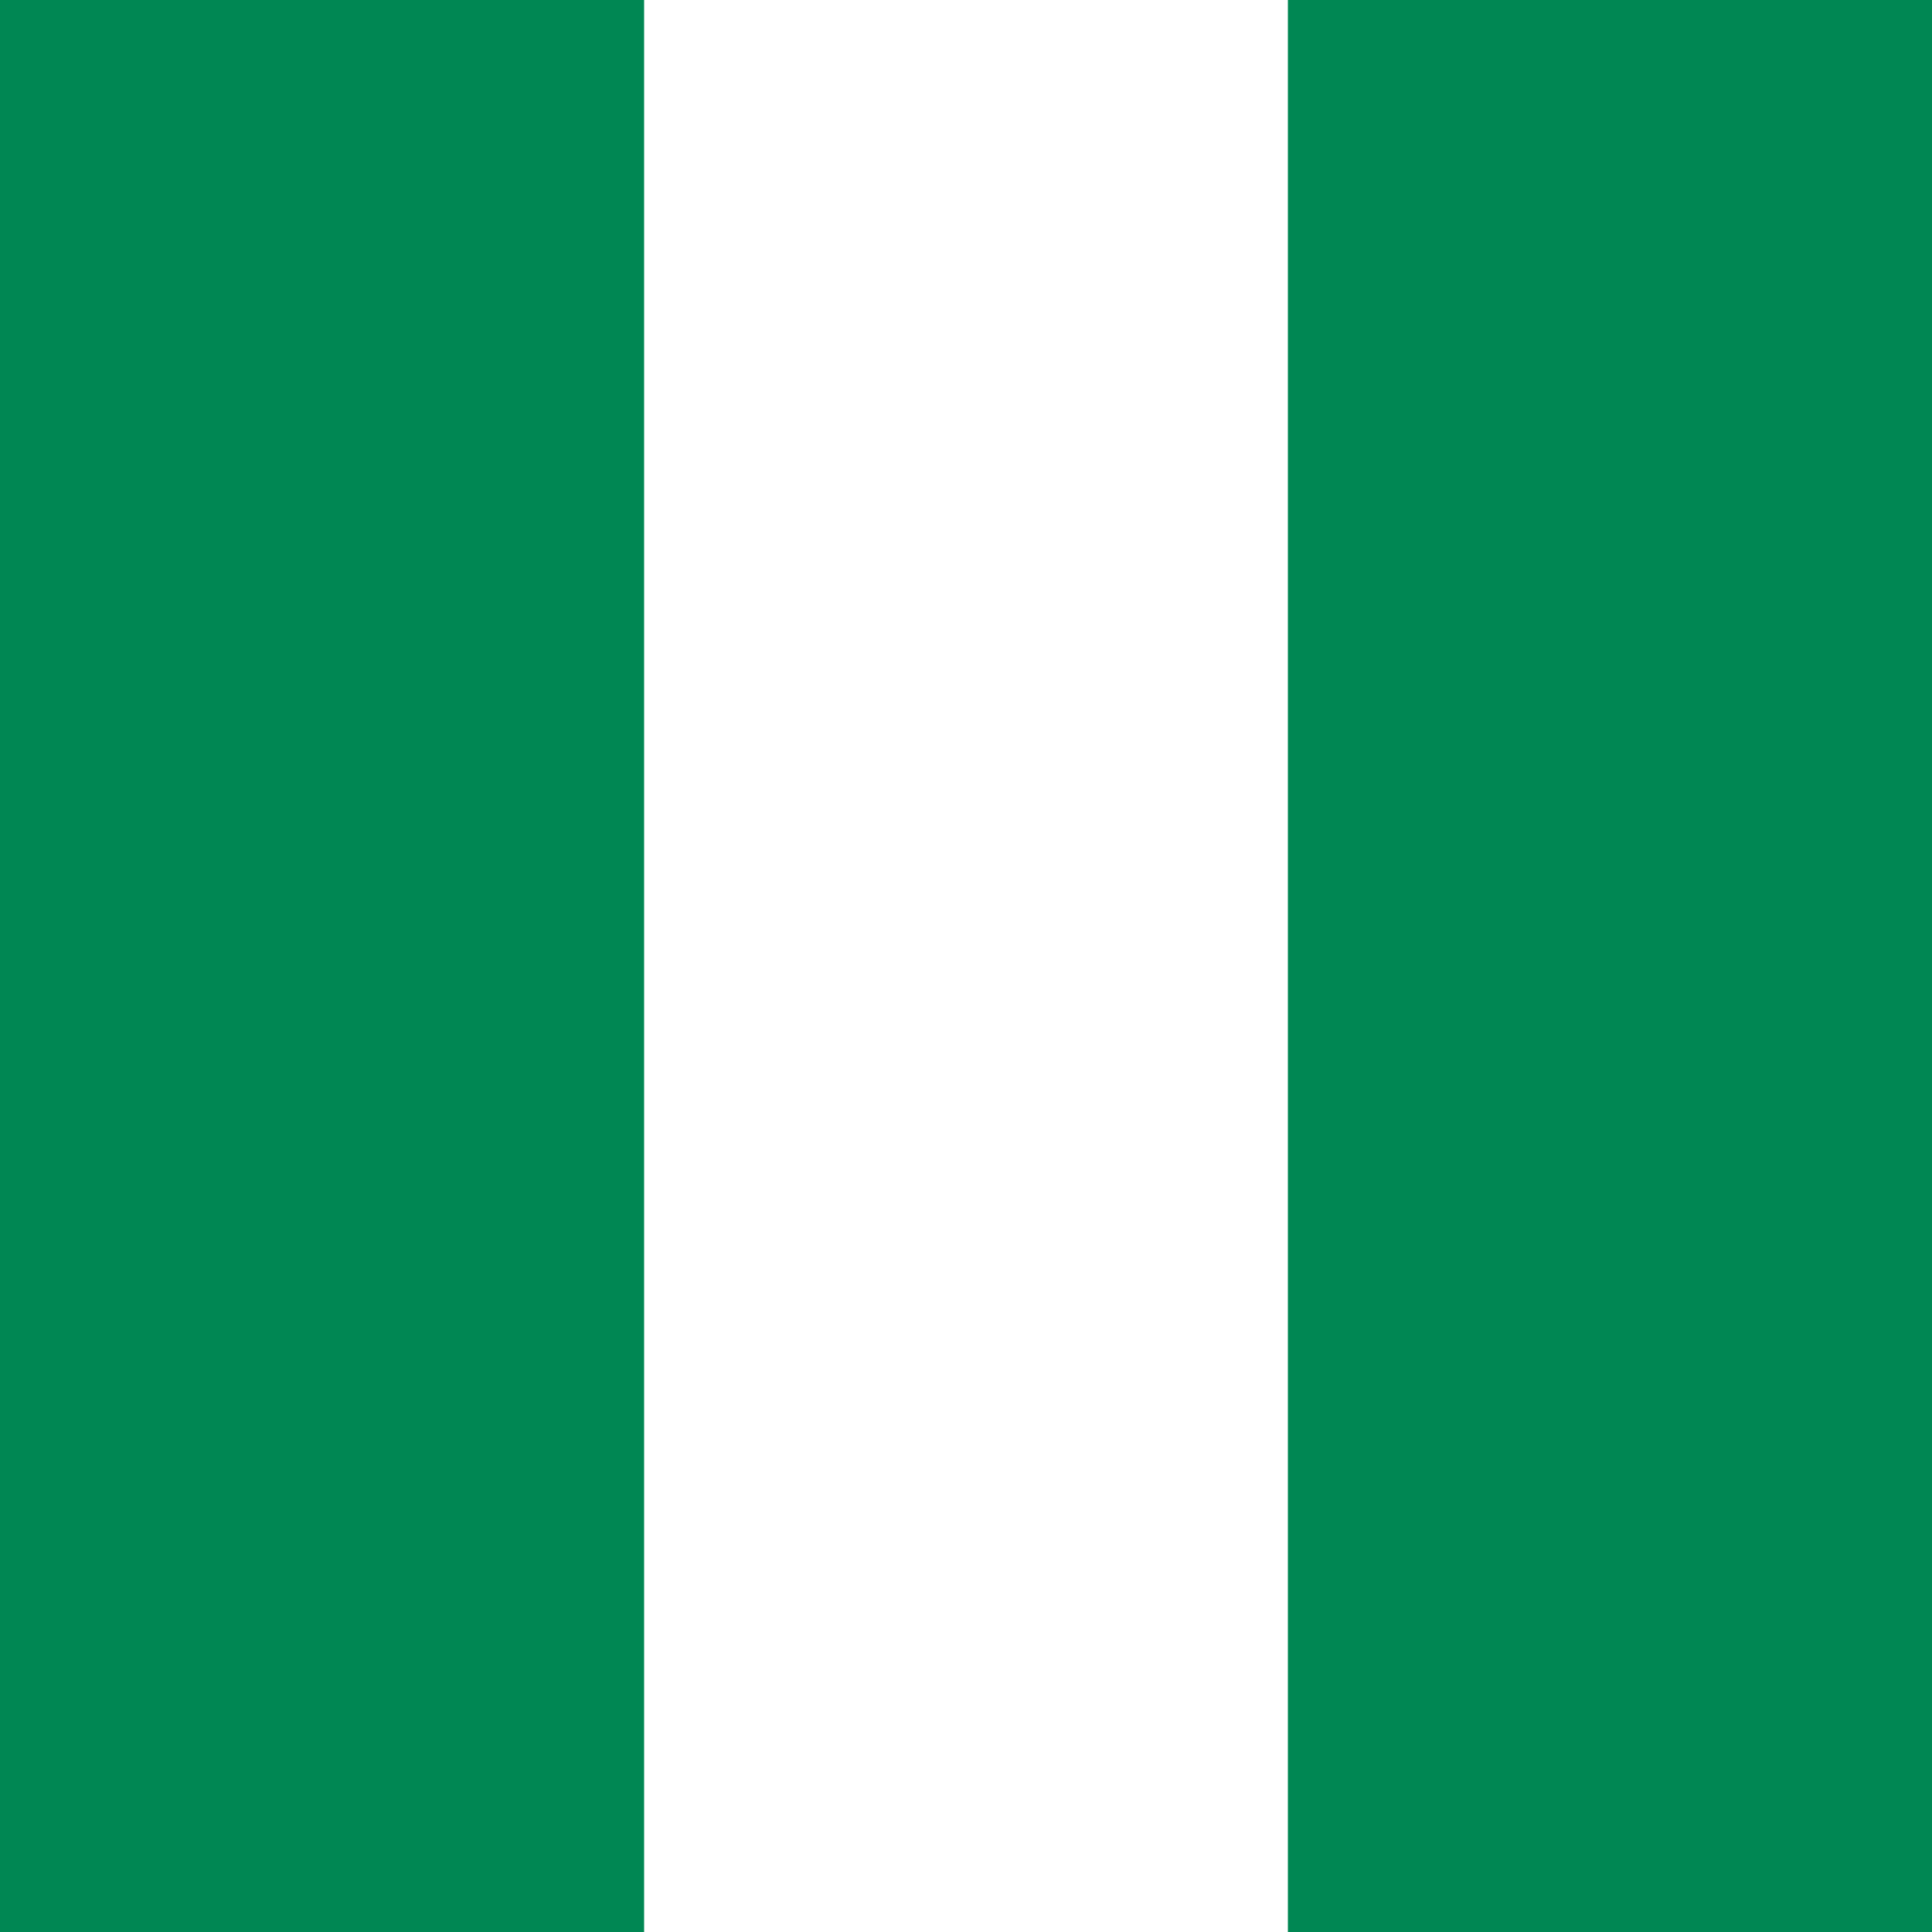
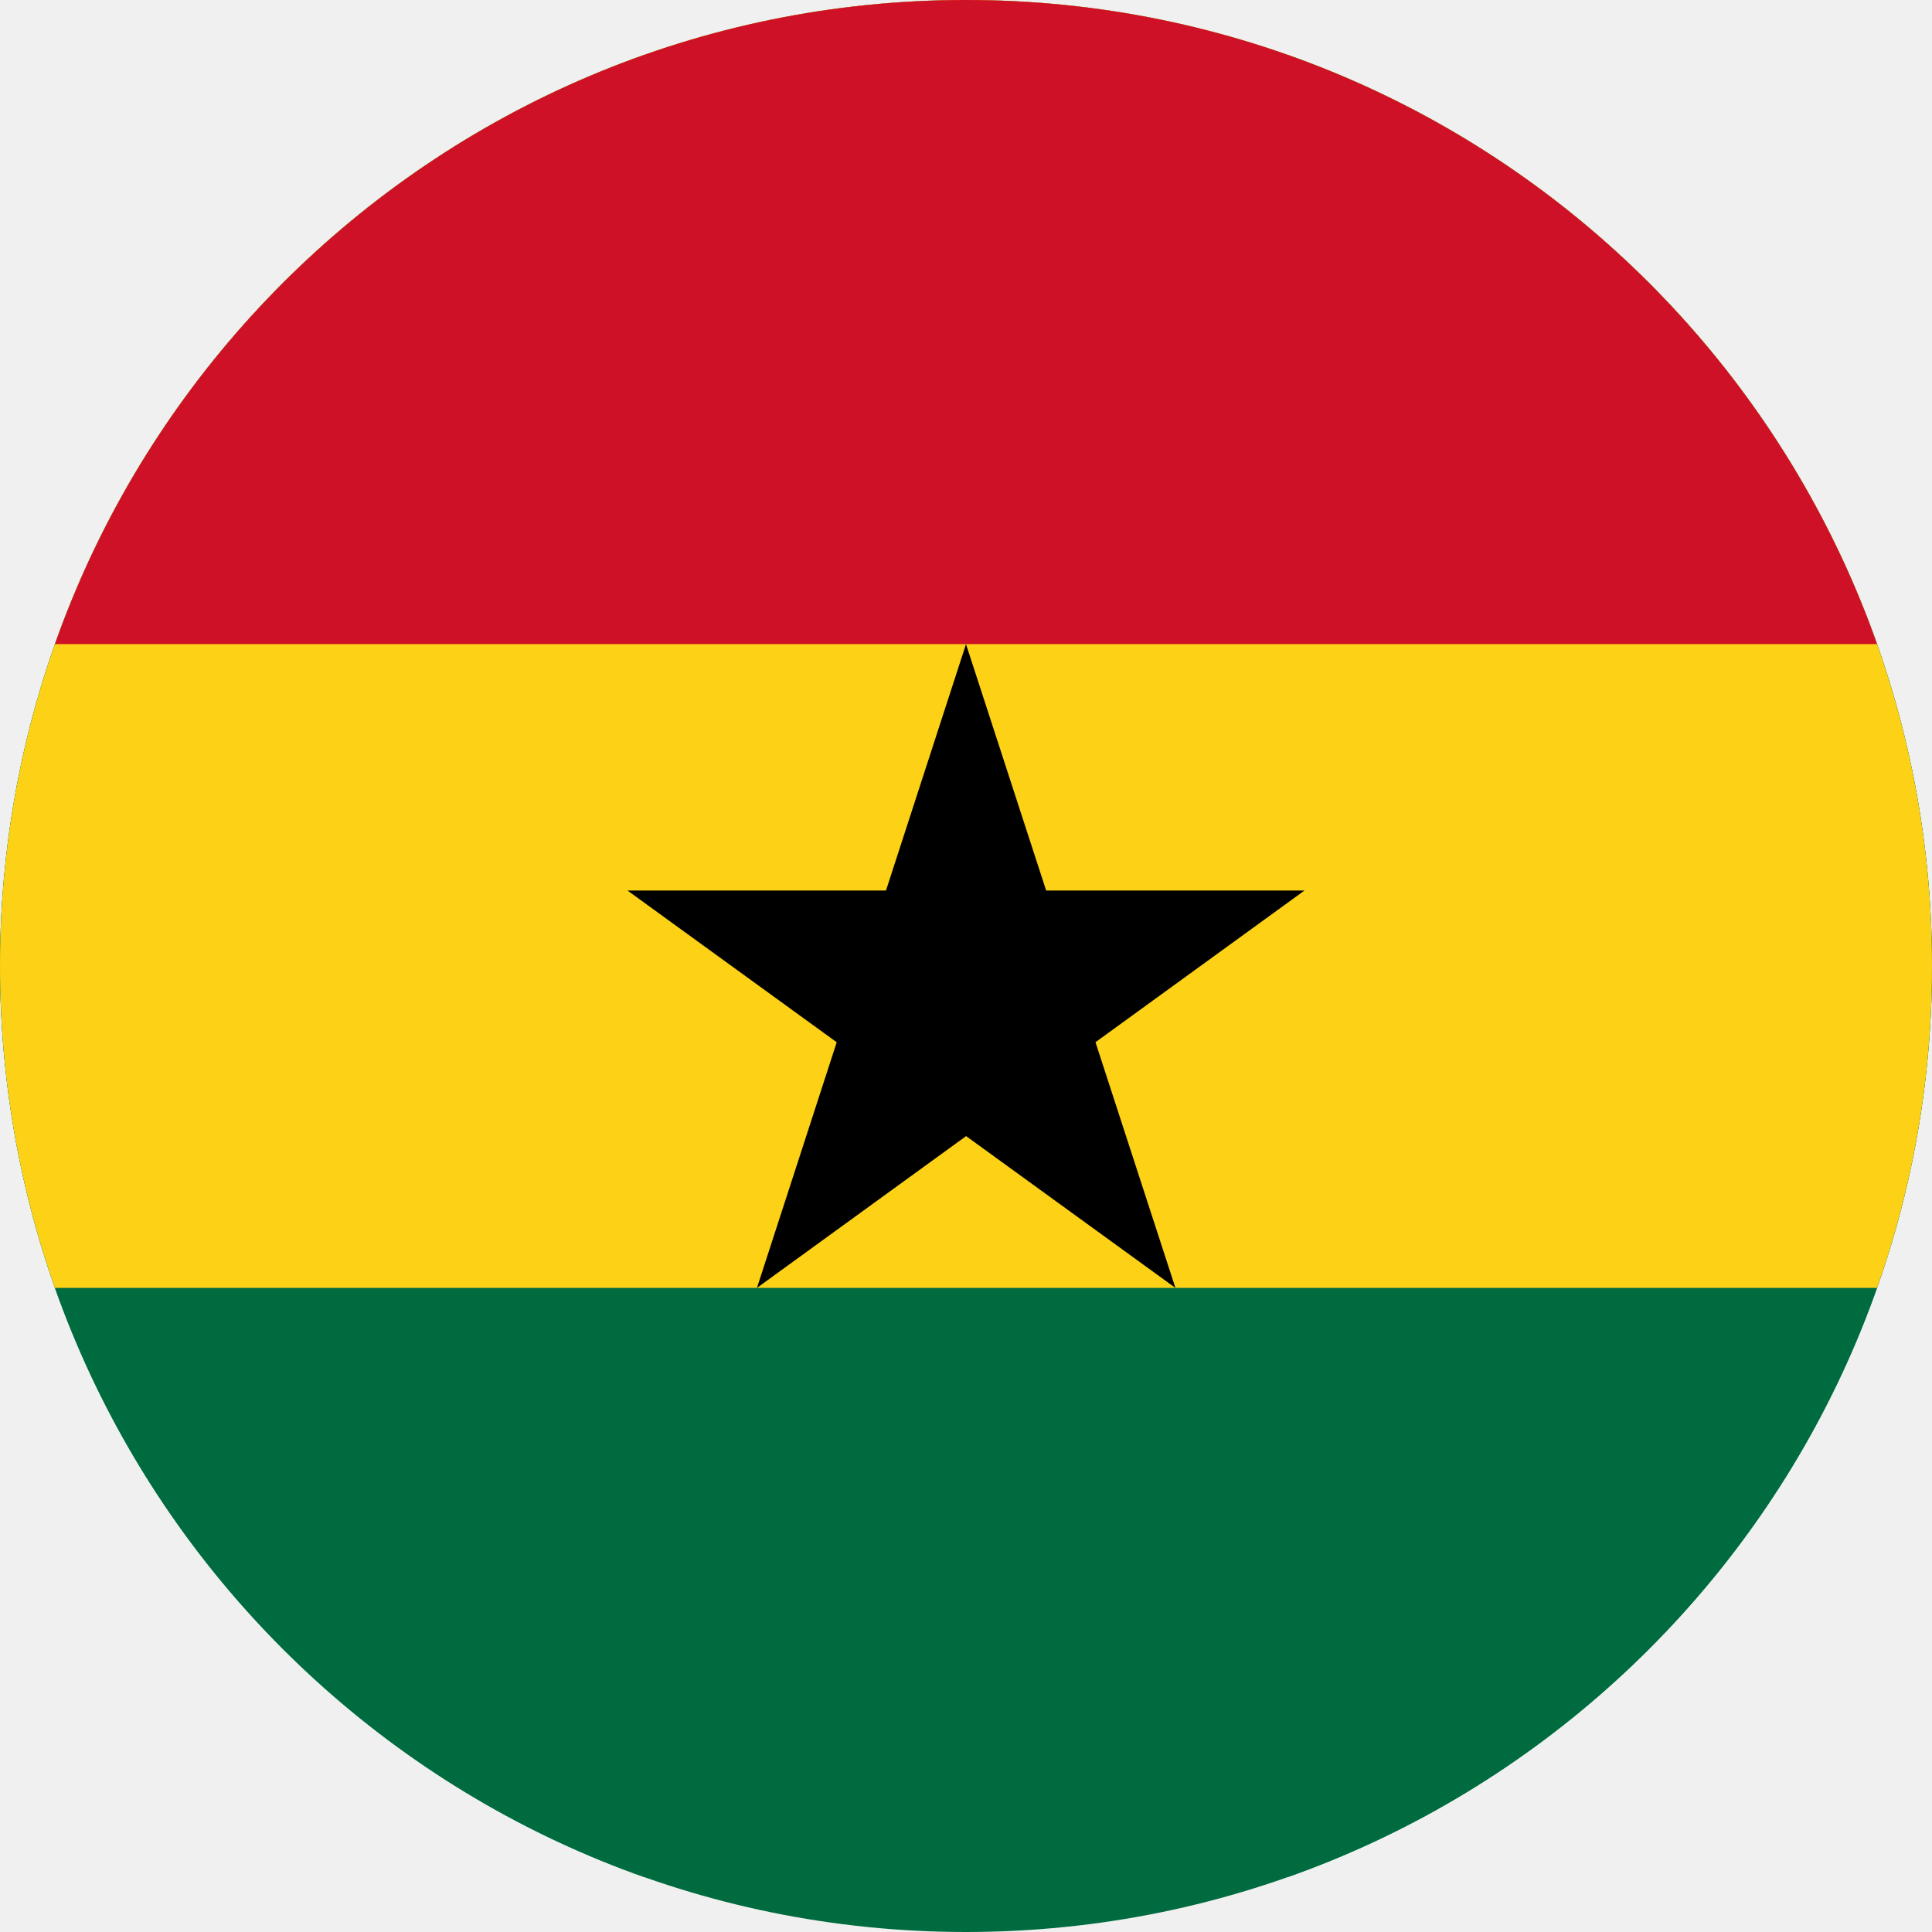
<svg xmlns="http://www.w3.org/2000/svg" width="64" height="64" viewBox="0 0 64 64" fill="none">
-   <g clip-path="url(#clip0_647_3259)">
+   <g clip-path="url(#clip0_1342_5543)">
    <path fill-rule="evenodd" clip-rule="evenodd" d="M0 0H64V64H0V0Z" fill="white" />
    <path fill-rule="evenodd" clip-rule="evenodd" d="M42.663 0H64V64H42.663V0ZM0 0H21.337V64H0V0Z" fill="#008753" />
+     <g clip-path="url(#clip1_1342_5543)">
+       <path d="M0 0H64V64H0V0Z" fill="#006B3F" />
+       <path d="M0 0H64V42.663H0V0Z" fill="#FCD116" />
+       <path d="M0 0H64V21.337H0V0Z" fill="#CE1126" />
+       <path d="M32 21.338L38.937 42.663L20.787 29.5H43.212L25.075 42.663L32 21.338Z" fill="#000001" />
+     </g>
  </g>
  <defs>
-     <clipPath id="clip0_647_3259">
+     <clipPath id="clip0_1342_5543">
+       <rect width="64" height="64" rx="32" fill="white" />
+     </clipPath>
+     <clipPath id="clip1_1342_5543">
      <rect width="64" height="64" fill="white" />
    </clipPath>
  </defs>
</svg>
